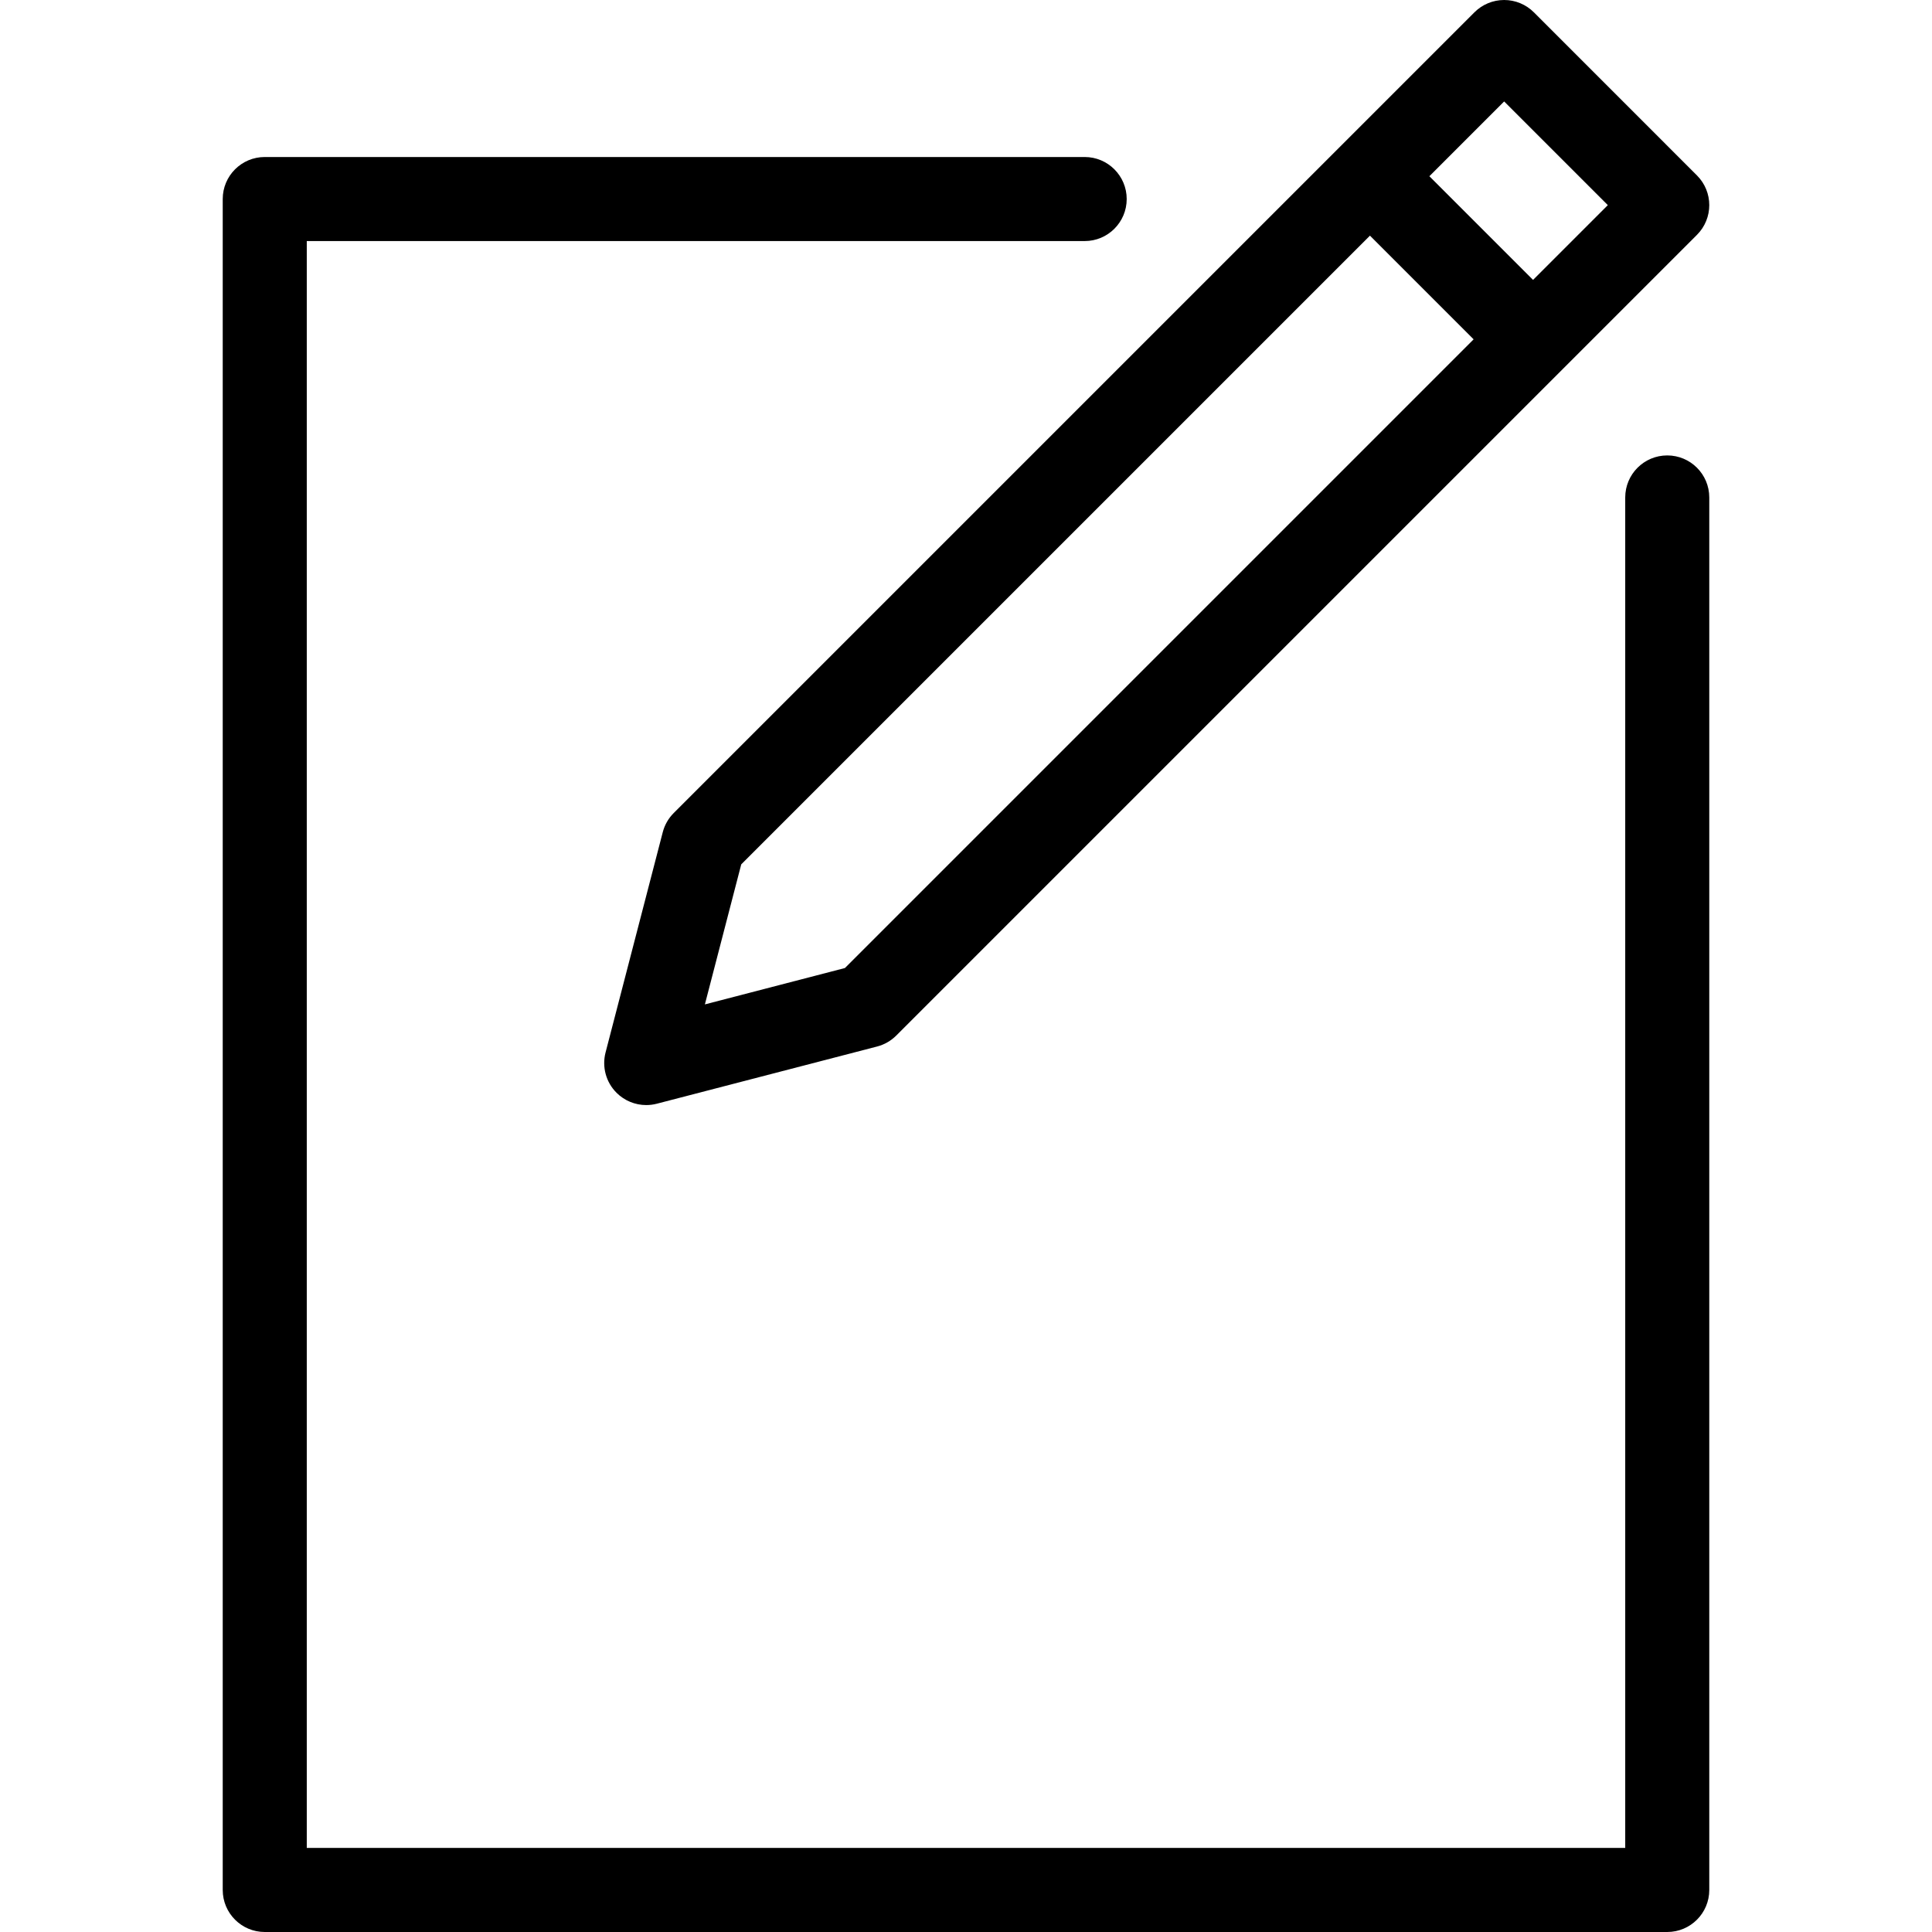
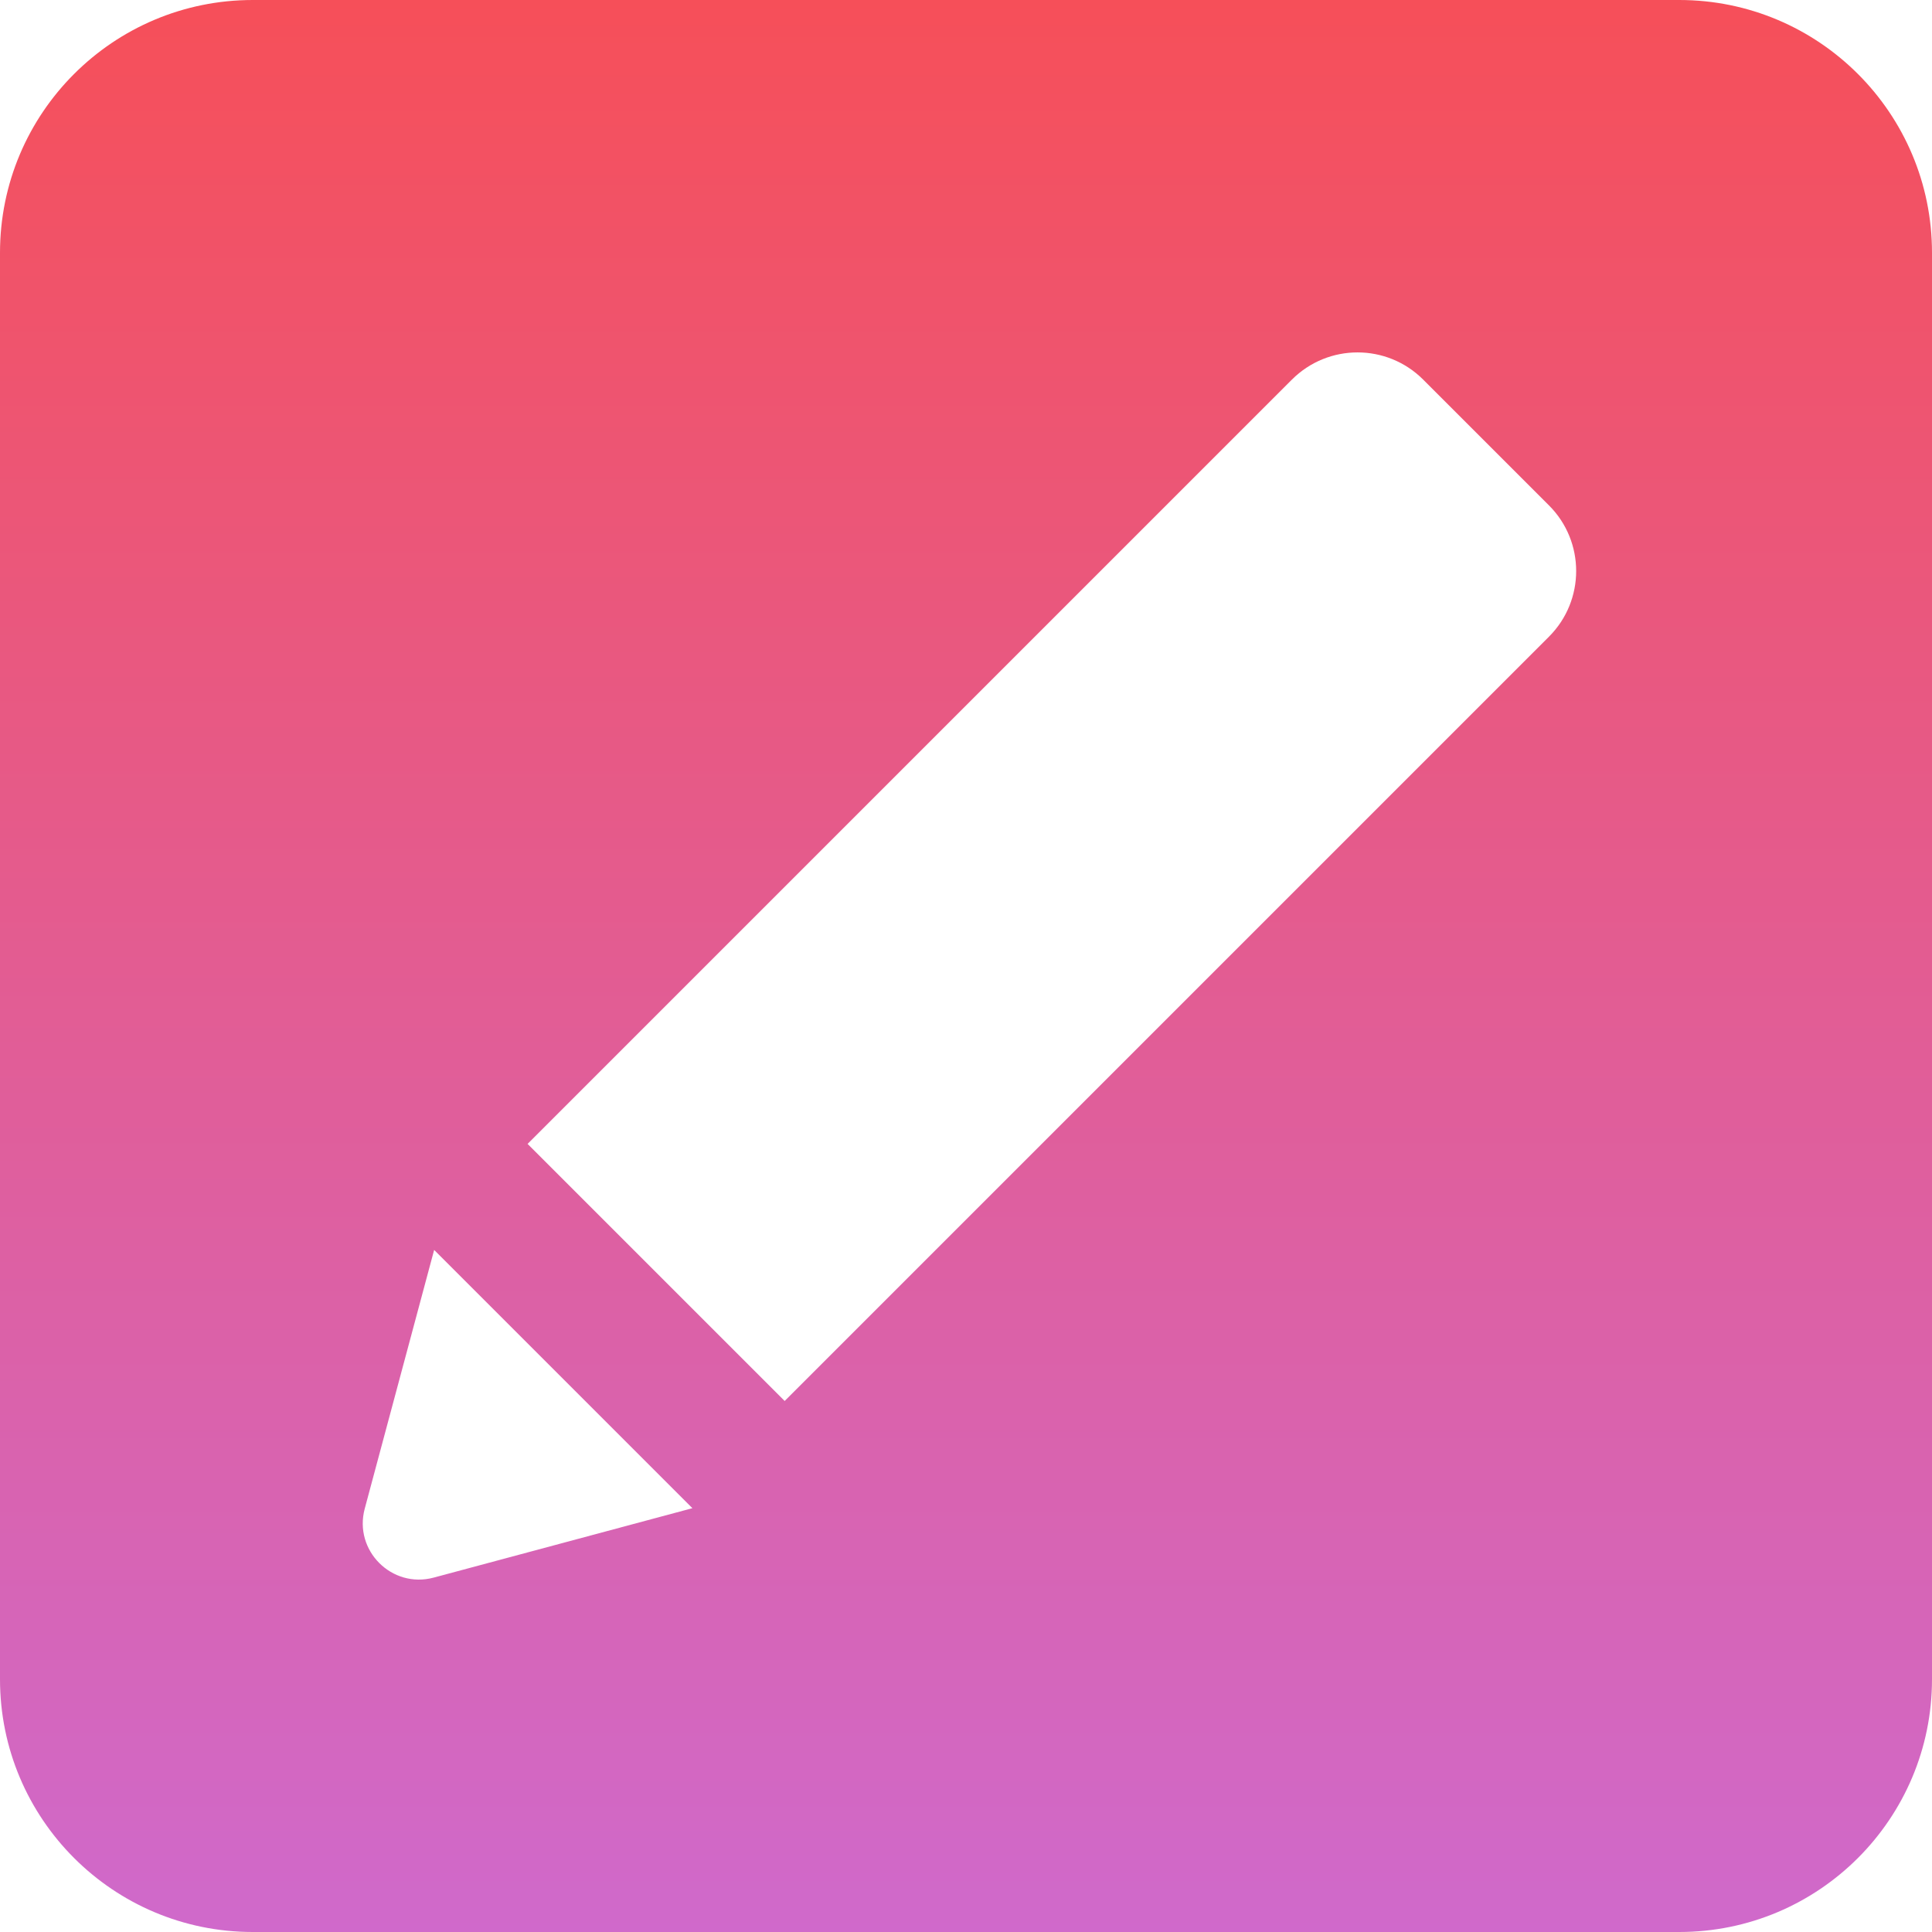
- <svg xmlns="http://www.w3.org/2000/svg" version="1.1" id="Capa_1" x="0px" y="0px" viewBox="0 0 275.836 275.836" style="enable-background:new 0 0 275.836 275.836;" xml:space="preserve">
-   <g>
-     <path d="M191.344,20.922l-95.155,95.155c-0.756,0.756-1.297,1.699-1.565,2.734l-8.167,31.454c-0.534,2.059,0.061,4.246,1.565,5.751   c1.14,1.139,2.671,1.757,4.242,1.757c0.503,0,1.009-0.063,1.508-0.192l31.454-8.168c1.035-0.269,1.979-0.81,2.734-1.565   l95.153-95.153c0.002-0.002,0.004-0.003,0.005-0.004s0.003-0.004,0.004-0.005l19.156-19.156c2.344-2.343,2.344-6.142,0.001-8.484   L218.994,1.758C217.868,0.632,216.343,0,214.751,0c-1.591,0-3.117,0.632-4.242,1.758l-19.155,19.155   c-0.002,0.002-0.004,0.003-0.005,0.004S191.346,20.921,191.344,20.922z M120.631,138.208l-19.993,5.192l5.191-19.993l89.762-89.762   l14.801,14.802L120.631,138.208z M214.751,14.485l14.801,14.802l-10.675,10.675L204.076,25.16L214.751,14.485z" />
-     <path d="M238.037,65.022c-3.313,0-6,2.687-6,6v192.813H43.799V34.417h111.063c3.313,0,6-2.687,6-6s-2.687-6-6-6H37.799   c-3.313,0-6,2.687-6,6v241.419c0,3.313,2.687,6,6,6h200.238c3.313,0,6-2.687,6-6V71.022   C244.037,67.709,241.351,65.022,238.037,65.022z" />
-   </g>
-   <g>
- </g>
-   <g>
- </g>
-   <g>
- </g>
-   <g>
- </g>
-   <g>
- </g>
-   <g>
- </g>
-   <g>
- </g>
-   <g>
- </g>
-   <g>
- </g>
-   <g>
- </g>
-   <g>
- </g>
-   <g>
- </g>
-   <g>
- </g>
-   <g>
- </g>
-   <g>
- </g>
+ <svg xmlns="http://www.w3.org/2000/svg" version="1.1" id="Capa_1" x="0px" y="0px" viewBox="0 0 186 186" style="enable-background:new 0 0 186 186;" xml:space="preserve">
+   <linearGradient id="linear0" gradientUnits="userSpaceOnUse" x1="240" x2="240" y1="480" y2="0">
+     <stop offset="0" stop-color="#12c2e9" />
+     <stop offset=".056" stop-color="#19bfe9" />
+     <stop offset=".137" stop-color="#2db6ea" />
+     <stop offset=".235" stop-color="#4da7ea" />
+     <stop offset=".344" stop-color="#7993eb" />
+     <stop offset=".462" stop-color="#b279ed" />
+     <stop offset=".497" stop-color="#c471ed" />
+     <stop offset="1" stop-color="#f64f59" />
+   </linearGradient>
+   <path d="M186,24.333C186,10.894,175.106,0,161.667,0H24.333C10.894,0,0,10.894,0,24.333v137.333C0,175.106,10.894,186,24.333,186  h137.333C175.106,186,186,175.106,186,161.667V24.333z M41.751,151.882c-4.03,1.081-7.718-2.607-6.637-6.637l6.683-24.91  l24.863,24.863L41.751,151.882z M149.126,61.293l-73.584,73.585l-24.749-24.749l73.584-73.584c3.49-3.49,9.147-3.49,12.637,0  l12.112,12.112C152.615,52.146,152.615,57.803,149.126,61.293z" fill="url(#linear0)" />
</svg>
